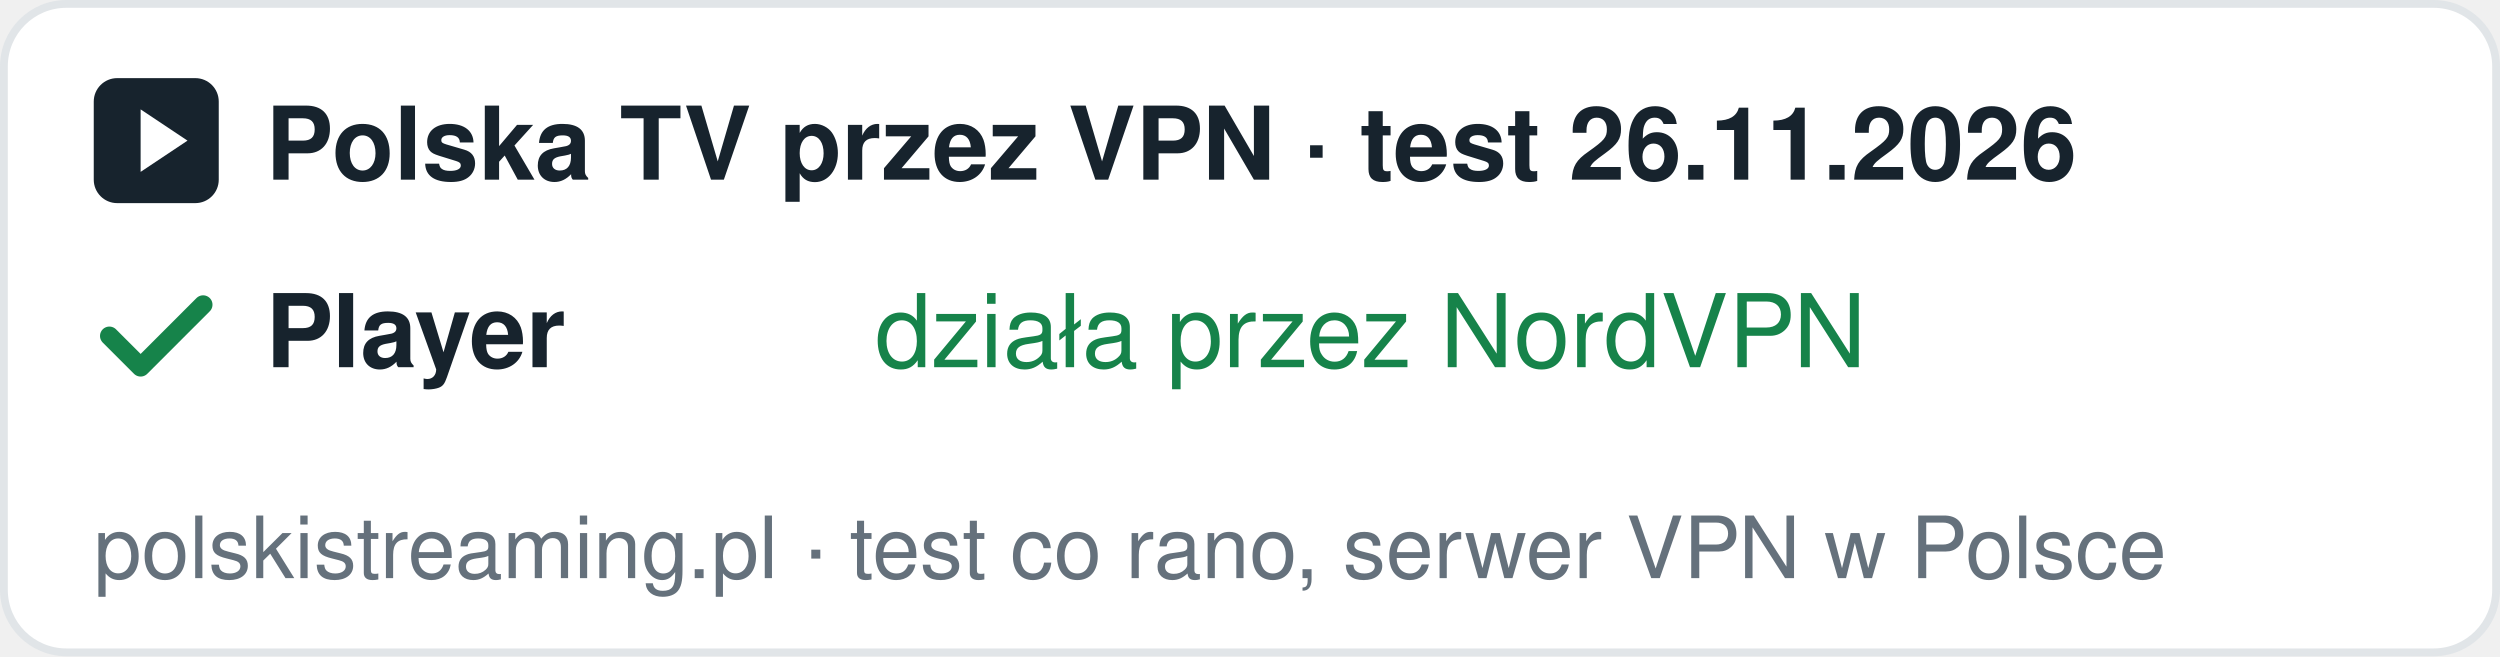
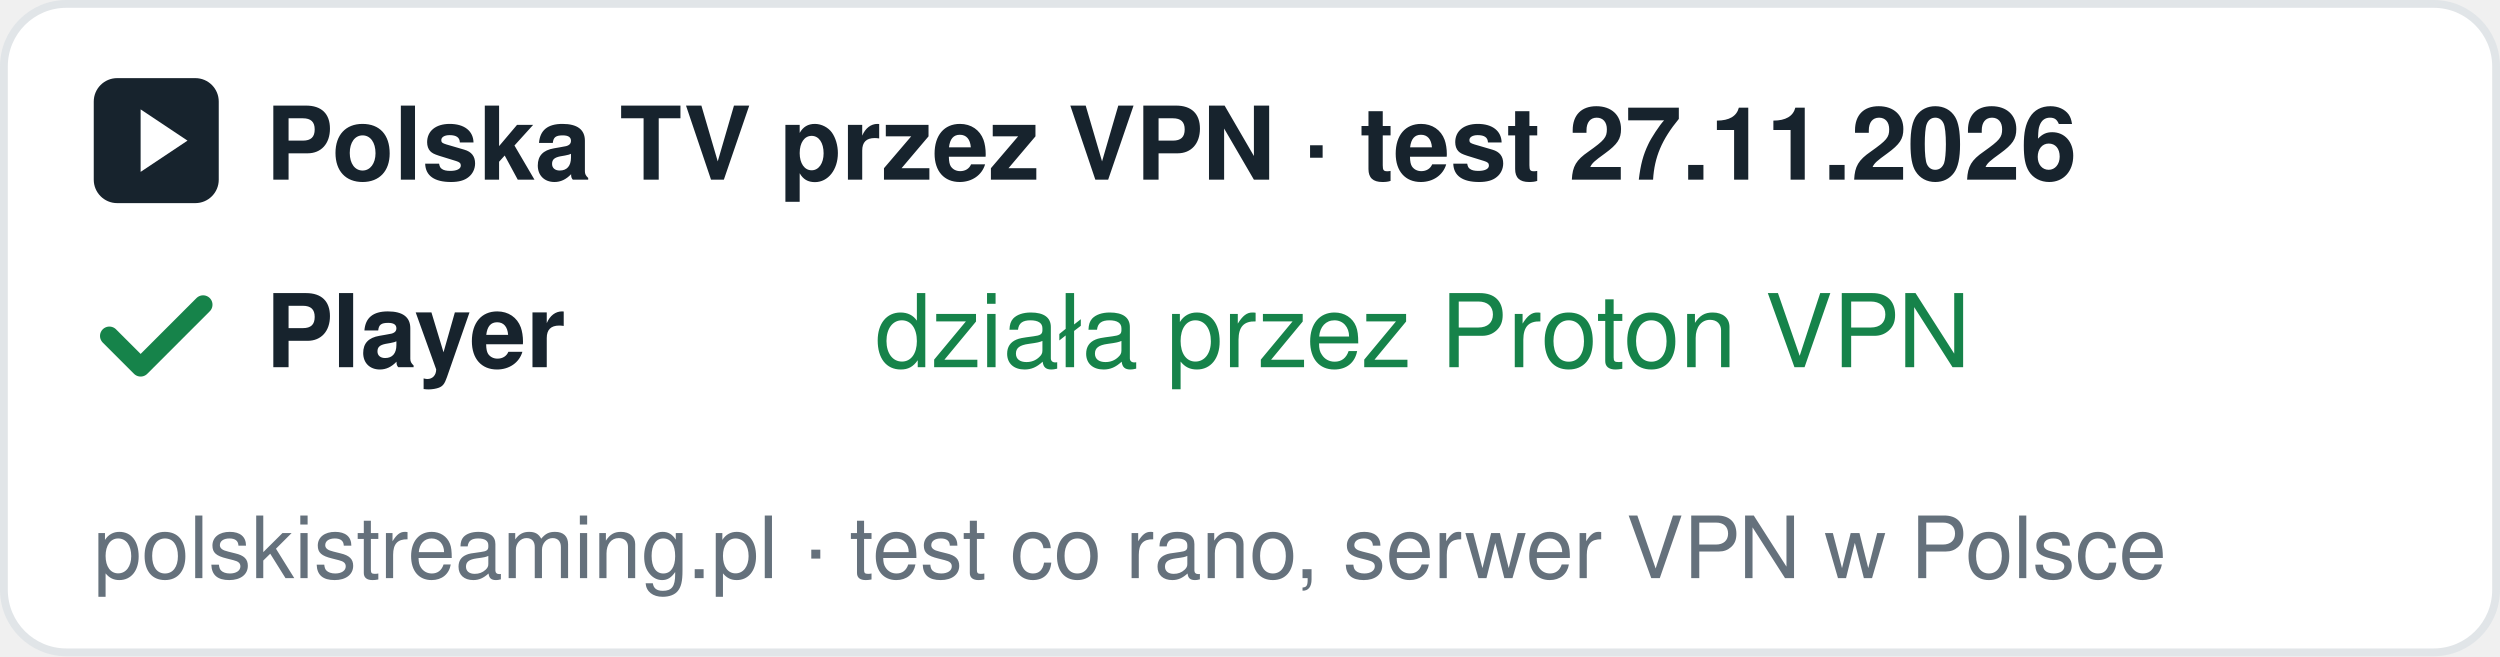
- <svg xmlns="http://www.w3.org/2000/svg" width="320" height="84" viewBox="0 0 320 84" role="img" aria-label="Polska telewizja przez VPN: wynik testu z 26.11.2026">
+ <svg xmlns="http://www.w3.org/2000/svg" width="320" height="84" viewBox="0 0 320 84" role="img" aria-label="Polska telewizja przez VPN: wynik testu z 27.11.2026">
  <rect x="0.5" y="0.5" width="319" height="83" rx="8" fill="#FFFFFF" stroke="#E1E5E8" />
  <g font-family="Segoe UI,Helvetica,Arial,sans-serif">
    <rect x="12" y="10" width="16" height="16" rx="3" fill="#17232D" />
    <path d="M18 14 l6 4 l-6 4z" fill="#fff" />
-     <text x="34" y="23" font-size="13" font-weight="700" fill="#17232D">Polska TV przez VPN · test 26.11.2026</text>
+     <text x="34" y="23" font-size="13" font-weight="700" fill="#17232D">Polska TV przez VPN · test 27.11.2026</text>
    <path d="M14 43 l4 4 l8 -8" fill="none" stroke="#16834A" stroke-width="2.4" stroke-linecap="round" stroke-linejoin="round" />
    <text x="34" y="47" font-size="13" font-weight="700" fill="#17232D">Player</text>
-     <text x="112" y="47" font-size="13" fill="#16834A">działa przez NordVPN</text>
+     <text x="112" y="47" font-size="13" fill="#16834A">działa przez Proton VPN</text>
    <text x="12" y="74" font-size="11" fill="#65717C">polskistreaming.pl · test co rano, serwer VPN w Polsce</text>
  </g>
</svg>
